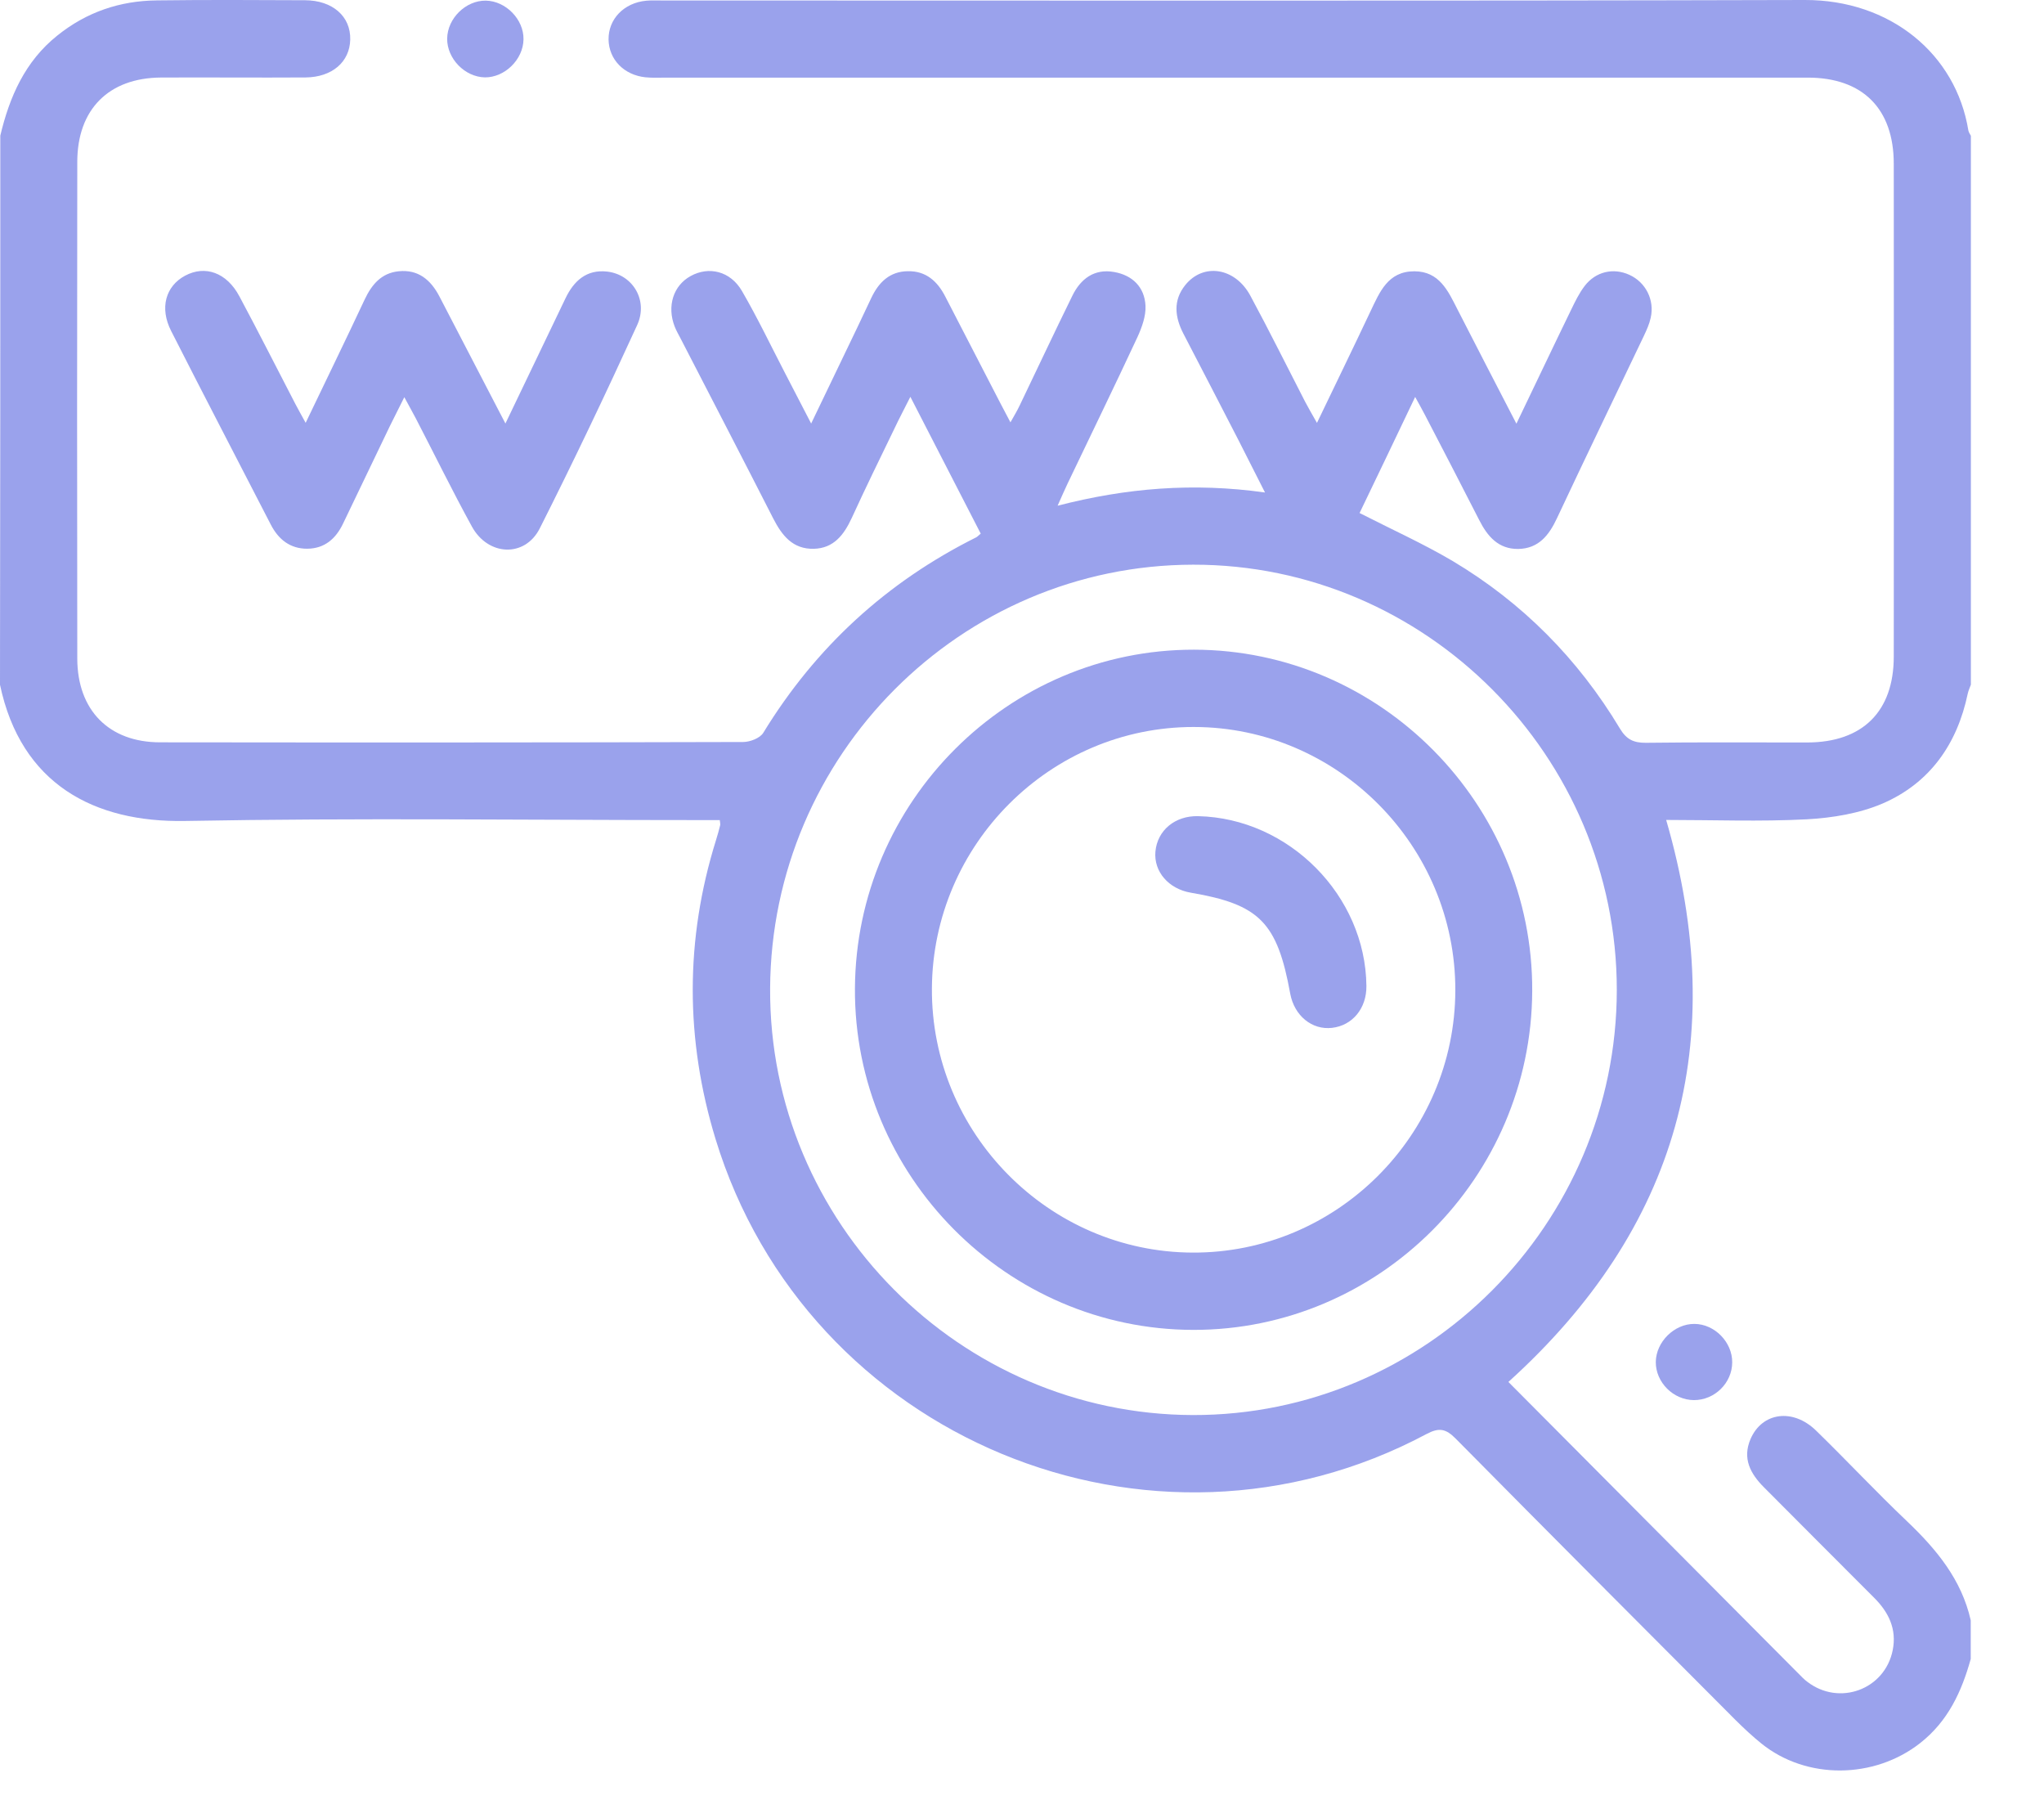
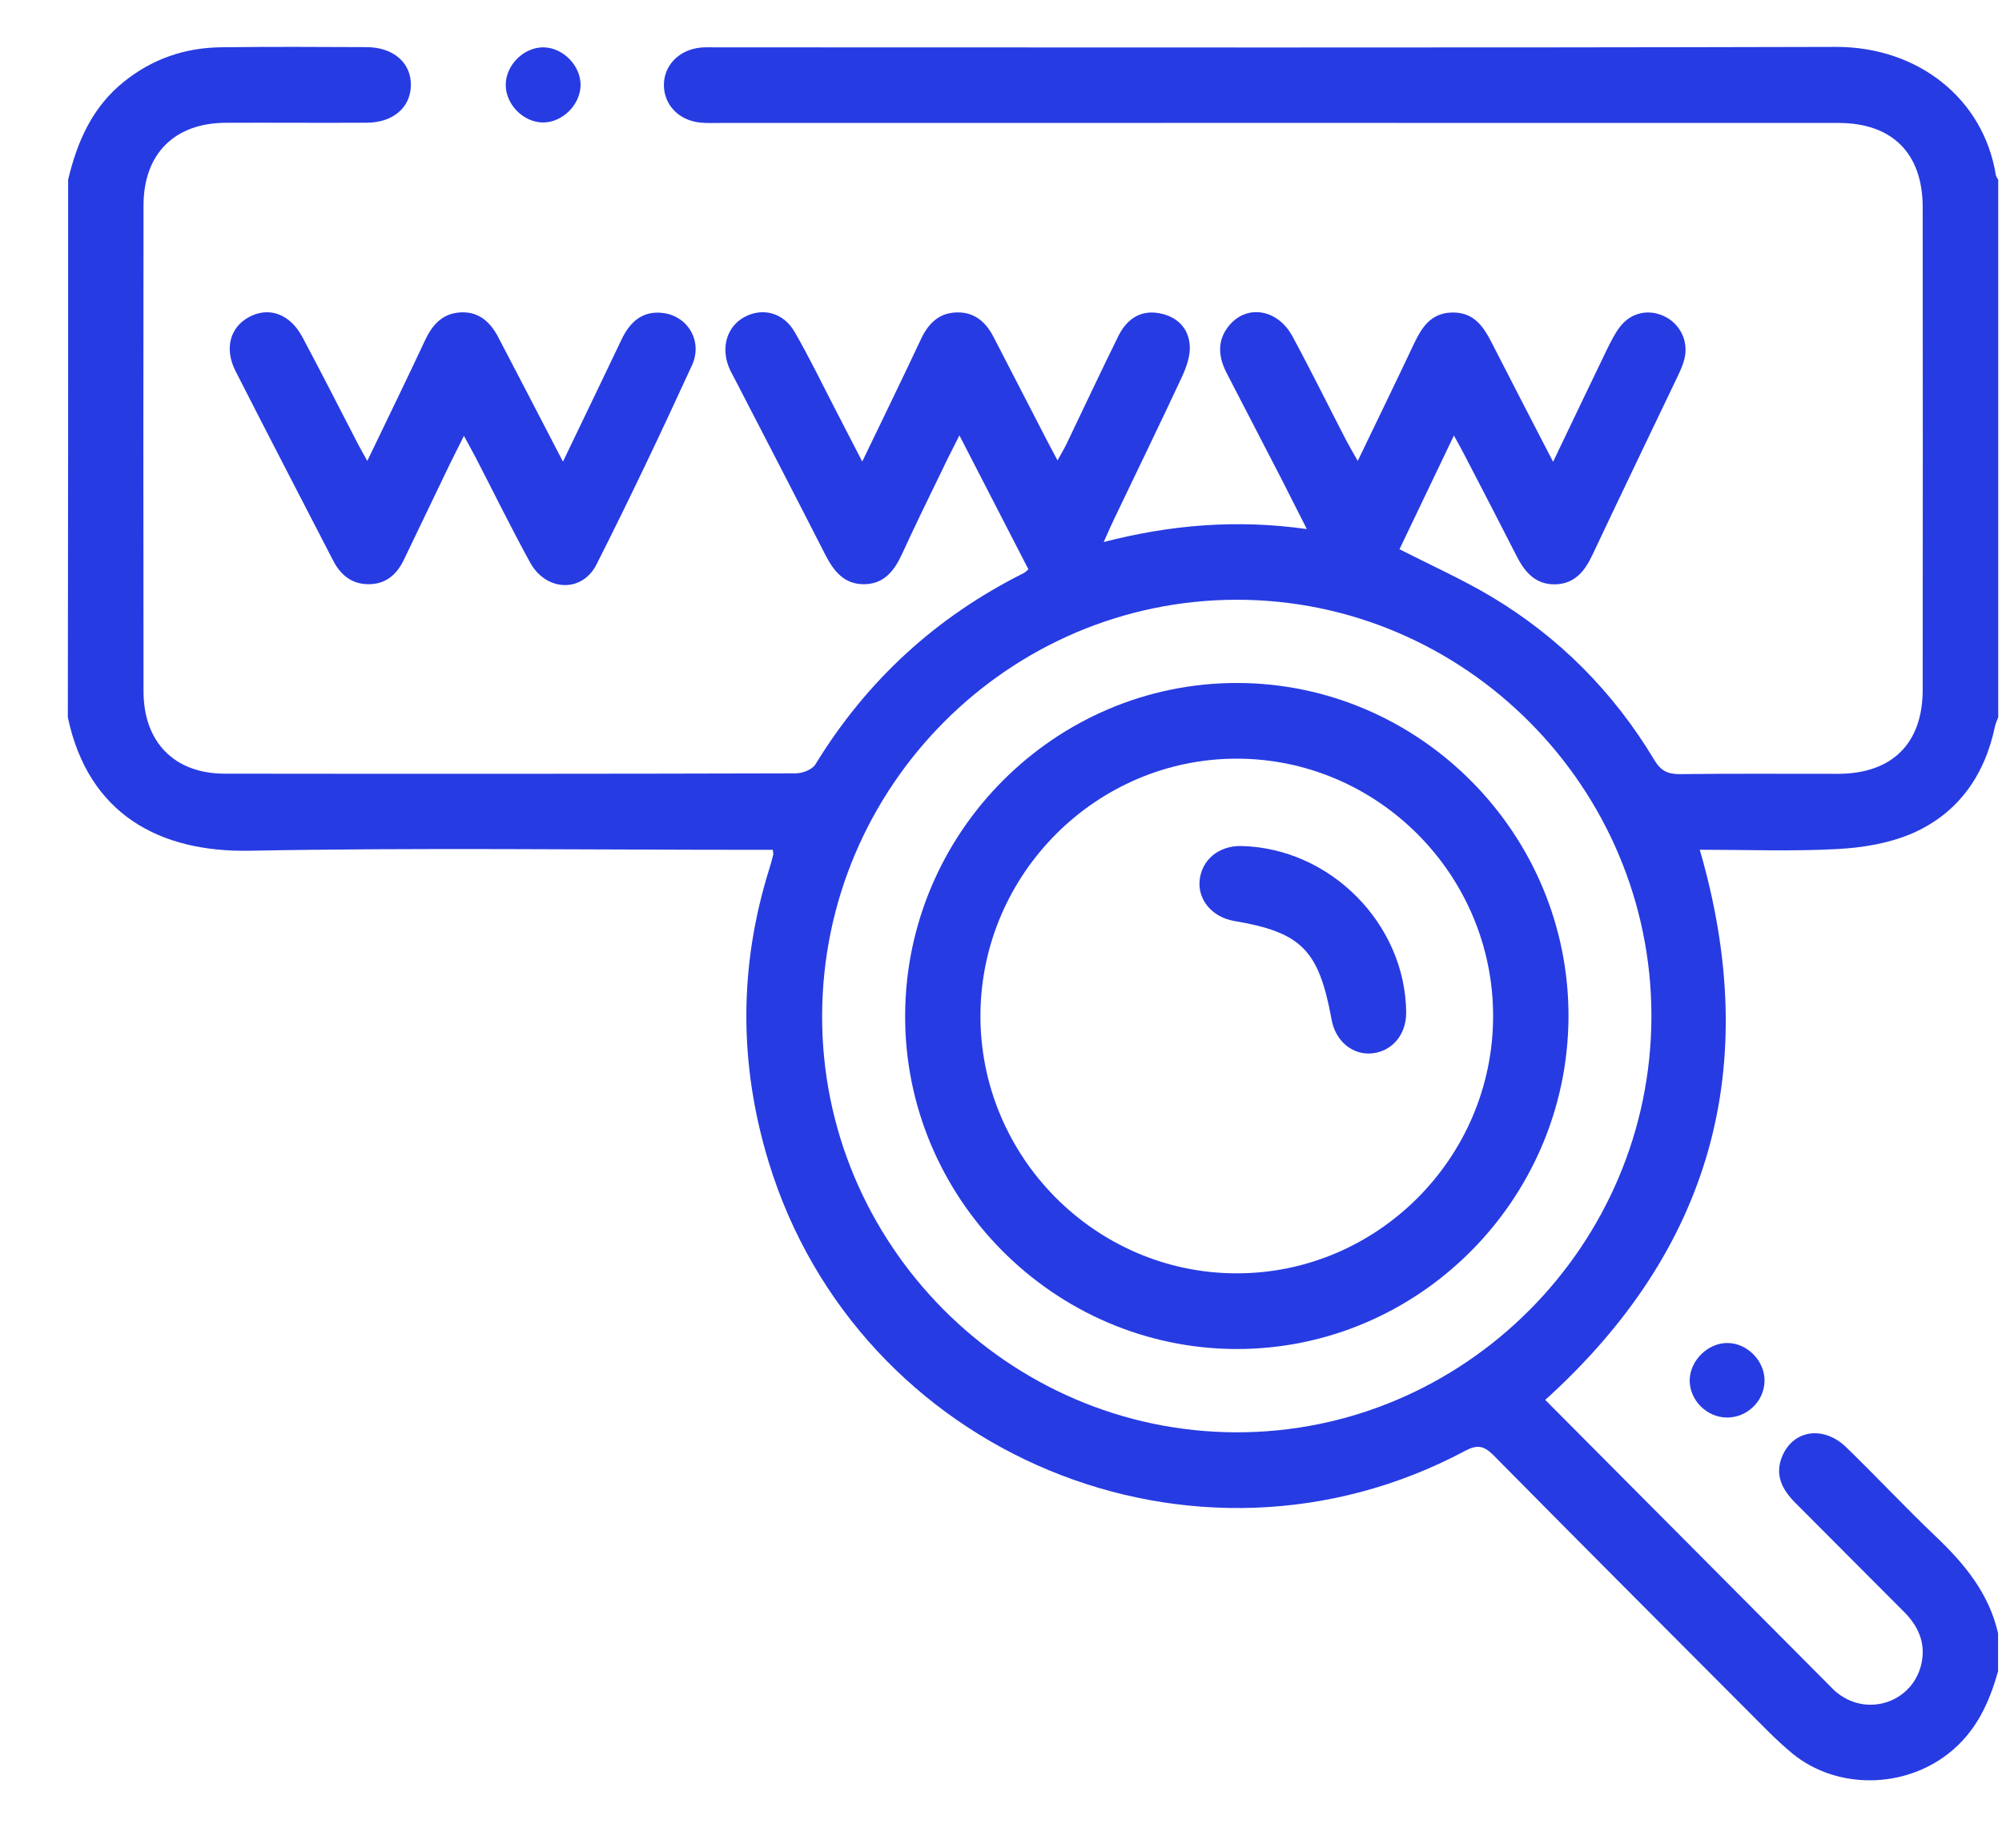
- <svg xmlns="http://www.w3.org/2000/svg" width="26" height="23" viewBox="0 0 26 23" fill="none">
-   <g id="Wizzard icons" opacity="0.95">
-     <path id="Vector" d="M0.004 1.724C0.122 1.229 0.318 0.781 0.729 0.452C1.101 0.153 1.525 0.01 1.995 0.005C2.624 -0.003 3.252 0 3.88 0.003C4.232 0.005 4.462 0.209 4.455 0.503C4.449 0.787 4.225 0.982 3.886 0.985C3.273 0.989 2.662 0.983 2.05 0.986C1.384 0.989 0.983 1.39 0.983 2.06C0.98 4.166 0.98 6.272 0.983 8.376C0.985 9.032 1.386 9.439 2.034 9.44C4.507 9.443 6.979 9.443 9.452 9.436C9.54 9.436 9.668 9.387 9.709 9.319C10.376 8.229 11.278 7.402 12.418 6.833C12.432 6.826 12.442 6.813 12.475 6.786C12.183 6.22 11.89 5.65 11.58 5.046C11.502 5.202 11.434 5.329 11.373 5.459C11.191 5.834 11.008 6.208 10.834 6.588C10.734 6.803 10.604 6.973 10.351 6.979C10.085 6.985 9.948 6.812 9.836 6.594C9.446 5.829 9.051 5.067 8.657 4.304C8.631 4.254 8.601 4.203 8.581 4.15C8.482 3.892 8.565 3.632 8.784 3.511C9.016 3.382 9.291 3.447 9.438 3.701C9.635 4.04 9.804 4.394 9.985 4.743C10.09 4.945 10.195 5.147 10.318 5.386C10.523 4.96 10.714 4.564 10.904 4.167C10.964 4.042 11.023 3.916 11.082 3.791C11.176 3.591 11.317 3.451 11.548 3.449C11.778 3.444 11.925 3.577 12.025 3.773C12.257 4.224 12.49 4.674 12.723 5.124C12.76 5.196 12.799 5.269 12.853 5.371C12.901 5.286 12.94 5.221 12.971 5.155C13.194 4.691 13.413 4.224 13.64 3.762C13.746 3.545 13.92 3.414 14.172 3.459C14.405 3.5 14.56 3.651 14.571 3.89C14.577 4.02 14.525 4.163 14.469 4.286C14.179 4.908 13.878 5.526 13.582 6.145C13.543 6.226 13.509 6.306 13.453 6.431C14.328 6.205 15.181 6.135 16.091 6.263C15.964 6.013 15.859 5.804 15.753 5.596C15.521 5.146 15.289 4.696 15.054 4.245C14.944 4.033 14.919 3.821 15.077 3.625C15.306 3.34 15.71 3.401 15.904 3.759C16.145 4.205 16.37 4.66 16.602 5.11C16.643 5.188 16.687 5.263 16.752 5.378C16.991 4.88 17.215 4.421 17.433 3.959C17.551 3.711 17.656 3.45 17.99 3.45C18.309 3.45 18.42 3.7 18.54 3.936C18.78 4.405 19.023 4.875 19.289 5.388C19.537 4.873 19.759 4.403 19.987 3.935C20.037 3.832 20.087 3.729 20.156 3.638C20.297 3.453 20.521 3.402 20.726 3.495C20.933 3.589 21.049 3.814 20.997 4.042C20.98 4.121 20.945 4.198 20.911 4.27C20.541 5.045 20.168 5.817 19.803 6.594C19.702 6.809 19.57 6.975 19.315 6.981C19.061 6.985 18.921 6.822 18.815 6.612C18.589 6.168 18.359 5.726 18.129 5.283C18.093 5.212 18.053 5.143 18.001 5.048C17.754 5.565 17.523 6.05 17.294 6.524C17.701 6.732 18.103 6.913 18.479 7.135C19.364 7.663 20.073 8.378 20.605 9.264C20.688 9.403 20.779 9.447 20.935 9.446C21.621 9.437 22.307 9.443 22.991 9.442C23.693 9.44 24.089 9.047 24.089 8.35C24.091 6.262 24.091 4.172 24.089 2.083C24.089 1.383 23.694 0.987 22.995 0.987C18.157 0.986 13.318 0.987 8.479 0.987C8.39 0.987 8.299 0.992 8.21 0.983C7.937 0.954 7.746 0.757 7.741 0.504C7.737 0.244 7.935 0.036 8.22 0.009C8.285 0.003 8.351 0.006 8.416 0.006C13.263 0.006 18.109 0.013 22.957 0C24.042 -0.003 24.88 0.684 25.038 1.66C25.043 1.683 25.058 1.705 25.07 1.727C25.07 4.053 25.07 6.38 25.07 8.707C25.057 8.744 25.038 8.782 25.03 8.821C24.896 9.463 24.548 9.957 23.95 10.217C23.652 10.345 23.309 10.401 22.983 10.419C22.392 10.45 21.798 10.427 21.194 10.427C22.012 13.246 21.344 15.624 19.187 17.574C20.444 18.837 21.687 20.088 22.932 21.338C22.949 21.355 22.968 21.371 22.988 21.386C23.394 21.7 23.977 21.487 24.076 20.983C24.128 20.719 24.026 20.505 23.841 20.32C23.372 19.853 22.906 19.382 22.439 18.915C22.265 18.741 22.16 18.547 22.268 18.298C22.415 17.96 22.804 17.906 23.098 18.19C23.49 18.571 23.864 18.972 24.261 19.349C24.633 19.704 24.951 20.087 25.068 20.605C25.068 20.769 25.068 20.933 25.068 21.097C24.952 21.514 24.778 21.89 24.424 22.167C23.842 22.624 22.98 22.636 22.405 22.172C22.291 22.08 22.183 21.979 22.078 21.875C20.889 20.683 19.699 19.491 18.516 18.294C18.392 18.17 18.308 18.15 18.146 18.236C14.639 20.107 10.263 18.291 9.101 14.482C8.716 13.219 8.713 11.95 9.107 10.686C9.127 10.624 9.144 10.56 9.16 10.497C9.165 10.482 9.159 10.465 9.156 10.429C9.068 10.429 8.981 10.429 8.891 10.429C6.713 10.429 4.534 10.4 2.358 10.44C1.196 10.462 0.266 9.97 0 8.708C0.004 6.377 0.004 4.05 0.004 1.724ZM20.566 12.59C20.567 9.615 18.138 7.177 15.177 7.181C12.221 7.185 9.809 9.603 9.796 12.574C9.783 15.543 12.206 17.986 15.172 17.995C18.134 18.002 20.564 15.566 20.566 12.59Z" fill="#959DEB" />
-     <path id="Vector_2" d="M6.429 5.386C6.697 4.829 6.945 4.313 7.191 3.798C7.299 3.571 7.461 3.423 7.726 3.454C8.051 3.493 8.249 3.822 8.104 4.136C7.706 5.005 7.296 5.868 6.865 6.721C6.676 7.093 6.208 7.072 6.002 6.695C5.755 6.245 5.528 5.781 5.291 5.324C5.25 5.246 5.207 5.169 5.143 5.051C5.071 5.197 5.013 5.309 4.957 5.423C4.759 5.836 4.562 6.247 4.363 6.66C4.271 6.852 4.128 6.976 3.909 6.978C3.692 6.979 3.543 6.862 3.445 6.672C3.022 5.85 2.595 5.032 2.177 4.209C2.027 3.915 2.108 3.638 2.354 3.506C2.61 3.369 2.884 3.466 3.045 3.768C3.288 4.221 3.52 4.681 3.757 5.137C3.794 5.208 3.833 5.277 3.888 5.377C4.148 4.834 4.398 4.323 4.639 3.808C4.729 3.618 4.851 3.473 5.068 3.45C5.319 3.423 5.48 3.558 5.591 3.773C5.863 4.296 6.134 4.817 6.429 5.386Z" fill="#959DEB" />
-     <path id="Vector_3" d="M6.659 0.501C6.655 0.757 6.421 0.986 6.168 0.984C5.912 0.979 5.685 0.745 5.688 0.49C5.692 0.233 5.925 0.005 6.179 0.008C6.434 0.012 6.664 0.247 6.659 0.501Z" fill="#959DEB" />
-     <path id="Vector_4" d="M22.034 17.325C22.033 17.588 21.81 17.806 21.546 17.805C21.284 17.803 21.06 17.578 21.062 17.32C21.065 17.064 21.298 16.834 21.553 16.836C21.81 16.837 22.036 17.068 22.034 17.325Z" fill="#959DEB" />
-     <path id="Vector_5" d="M15.188 8.262C17.561 8.265 19.502 10.225 19.49 12.604C19.479 14.978 17.54 16.916 15.178 16.912C12.804 16.908 10.862 14.948 10.875 12.57C10.888 10.194 12.826 8.259 15.188 8.262ZM18.512 12.595C18.516 10.756 17.016 9.246 15.185 9.245C13.362 9.243 11.866 10.737 11.854 12.567C11.842 14.406 13.338 15.922 15.169 15.929C17.001 15.938 18.507 14.435 18.512 12.595Z" fill="#959DEB" />
-     <path id="Vector_6" d="M17.381 12.538C17.384 12.823 17.204 13.041 16.944 13.071C16.689 13.101 16.464 12.917 16.412 12.637C16.247 11.729 16.021 11.501 15.146 11.352C14.865 11.304 14.675 11.084 14.697 10.831C14.721 10.559 14.947 10.372 15.24 10.379C16.395 10.405 17.369 11.389 17.381 12.538Z" fill="#959DEB" />
+ <svg xmlns="http://www.w3.org/2000/svg" width="26" height="24" viewBox="0 0 26 24" fill="none">
+   <g id="Property 1=Web precionado">
+     <path id="Vector" d="M0.885 2.333C1.003 1.838 1.199 1.39 1.61 1.061C1.982 0.762 2.406 0.619 2.876 0.614C3.504 0.606 4.133 0.609 4.761 0.612C5.113 0.614 5.343 0.819 5.336 1.112C5.33 1.396 5.106 1.591 4.767 1.594C4.154 1.598 3.543 1.592 2.931 1.595C2.265 1.598 1.864 1.999 1.864 2.669C1.861 4.775 1.861 6.881 1.864 8.985C1.866 9.641 2.267 10.048 2.915 10.049C5.388 10.052 7.86 10.052 10.333 10.045C10.421 10.045 10.549 9.996 10.59 9.928C11.257 8.838 12.159 8.011 13.299 7.442C13.313 7.435 13.323 7.422 13.356 7.395C13.064 6.829 12.771 6.259 12.46 5.655C12.383 5.811 12.315 5.938 12.254 6.068C12.072 6.444 11.888 6.817 11.714 7.197C11.615 7.412 11.484 7.582 11.231 7.588C10.965 7.594 10.829 7.421 10.717 7.203C10.327 6.438 9.932 5.676 9.538 4.914C9.512 4.863 9.482 4.813 9.462 4.759C9.363 4.501 9.446 4.241 9.664 4.12C9.897 3.991 10.172 4.056 10.319 4.31C10.515 4.649 10.685 5.003 10.866 5.352C10.971 5.554 11.076 5.757 11.198 5.995C11.404 5.569 11.595 5.173 11.785 4.776C11.845 4.651 11.904 4.525 11.963 4.4C12.057 4.201 12.197 4.061 12.429 4.058C12.659 4.053 12.806 4.186 12.906 4.382C13.138 4.833 13.37 5.283 13.603 5.733C13.641 5.806 13.68 5.878 13.734 5.98C13.782 5.895 13.82 5.83 13.852 5.764C14.075 5.3 14.293 4.833 14.521 4.371C14.627 4.154 14.801 4.023 15.053 4.068C15.285 4.11 15.441 4.26 15.452 4.499C15.458 4.629 15.406 4.772 15.35 4.895C15.06 5.517 14.759 6.135 14.463 6.754C14.424 6.835 14.39 6.916 14.334 7.04C15.209 6.815 16.062 6.744 16.972 6.872C16.845 6.623 16.74 6.413 16.634 6.205C16.402 5.755 16.169 5.305 15.935 4.854C15.824 4.642 15.8 4.43 15.958 4.234C16.187 3.949 16.591 4.01 16.785 4.368C17.026 4.814 17.25 5.269 17.483 5.719C17.524 5.797 17.568 5.872 17.633 5.987C17.872 5.489 18.096 5.03 18.314 4.569C18.432 4.32 18.537 4.059 18.871 4.059C19.19 4.059 19.3 4.309 19.421 4.545C19.661 5.015 19.904 5.484 20.17 5.998C20.418 5.482 20.64 5.012 20.867 4.544C20.918 4.442 20.968 4.338 21.037 4.247C21.178 4.062 21.402 4.011 21.606 4.104C21.813 4.198 21.93 4.423 21.878 4.651C21.861 4.73 21.826 4.807 21.792 4.879C21.422 5.654 21.049 6.426 20.683 7.203C20.583 7.418 20.451 7.584 20.196 7.59C19.942 7.594 19.802 7.431 19.696 7.222C19.47 6.777 19.24 6.335 19.01 5.892C18.974 5.821 18.934 5.752 18.882 5.657C18.635 6.174 18.403 6.659 18.175 7.134C18.582 7.341 18.984 7.522 19.359 7.744C20.245 8.272 20.954 8.987 21.486 9.873C21.569 10.012 21.66 10.056 21.816 10.055C22.502 10.046 23.188 10.052 23.872 10.051C24.573 10.049 24.97 9.657 24.97 8.959C24.972 6.871 24.972 4.781 24.97 2.692C24.97 1.992 24.575 1.597 23.876 1.597C19.037 1.595 14.198 1.597 9.36 1.597C9.271 1.597 9.18 1.601 9.091 1.592C8.818 1.563 8.627 1.366 8.622 1.113C8.618 0.853 8.816 0.645 9.101 0.618C9.166 0.612 9.232 0.615 9.296 0.615C14.144 0.615 18.99 0.622 23.837 0.609C24.923 0.606 25.761 1.294 25.919 2.269C25.923 2.292 25.939 2.314 25.951 2.336C25.951 4.662 25.951 6.989 25.951 9.316C25.938 9.353 25.919 9.391 25.91 9.43C25.777 10.072 25.429 10.566 24.831 10.826C24.533 10.954 24.19 11.011 23.863 11.028C23.273 11.06 22.679 11.037 22.075 11.037C22.893 13.855 22.224 16.233 20.068 18.183C21.325 19.446 22.568 20.697 23.813 21.947C23.83 21.965 23.849 21.98 23.869 21.995C24.274 22.309 24.858 22.096 24.957 21.592C25.009 21.328 24.907 21.114 24.722 20.93C24.253 20.462 23.787 19.991 23.32 19.524C23.146 19.351 23.041 19.156 23.149 18.907C23.296 18.57 23.685 18.515 23.978 18.799C24.371 19.18 24.745 19.581 25.141 19.958C25.514 20.313 25.831 20.696 25.949 21.214C25.949 21.378 25.949 21.542 25.949 21.706C25.833 22.123 25.659 22.499 25.305 22.776C24.723 23.233 23.86 23.245 23.285 22.782C23.172 22.689 23.064 22.588 22.959 22.484C21.77 21.292 20.58 20.1 19.397 18.903C19.273 18.779 19.188 18.759 19.027 18.845C15.52 20.716 11.144 18.9 9.982 15.091C9.597 13.828 9.594 12.559 9.988 11.295C10.008 11.233 10.025 11.169 10.041 11.106C10.045 11.091 10.04 11.074 10.037 11.038C9.949 11.038 9.861 11.038 9.772 11.038C7.594 11.038 5.415 11.009 3.238 11.05C2.077 11.071 1.147 10.579 0.881 9.317C0.885 6.986 0.885 4.66 0.885 2.333ZM21.447 13.199C21.448 10.224 19.019 7.786 16.057 7.79C13.102 7.795 10.689 10.212 10.677 13.183C10.664 16.152 13.087 18.596 16.053 18.604C19.014 18.611 21.445 16.175 21.447 13.199Z" fill="#273BE2" />
+     <path id="Vector_2" d="M7.311 5.996C7.579 5.439 7.827 4.924 8.073 4.408C8.181 4.182 8.343 4.033 8.608 4.065C8.933 4.104 9.131 4.433 8.986 4.746C8.588 5.615 8.178 6.478 7.747 7.331C7.559 7.704 7.09 7.682 6.884 7.305C6.637 6.855 6.41 6.392 6.173 5.934C6.132 5.856 6.089 5.78 6.025 5.661C5.953 5.807 5.895 5.92 5.839 6.034C5.641 6.446 5.444 6.858 5.245 7.271C5.153 7.463 5.01 7.587 4.791 7.588C4.574 7.59 4.425 7.473 4.327 7.282C3.904 6.461 3.477 5.642 3.059 4.82C2.909 4.525 2.99 4.248 3.236 4.117C3.492 3.98 3.766 4.076 3.927 4.378C4.17 4.831 4.402 5.292 4.639 5.748C4.676 5.819 4.715 5.888 4.77 5.987C5.03 5.445 5.28 4.934 5.521 4.418C5.611 4.228 5.733 4.084 5.95 4.06C6.201 4.033 6.362 4.169 6.473 4.384C6.745 4.906 7.017 5.427 7.311 5.996Z" fill="#273BE2" />
+     <path id="Vector_3" d="M7.54 1.109C7.535 1.364 7.301 1.594 7.048 1.591C6.792 1.586 6.565 1.353 6.568 1.097C6.572 0.84 6.805 0.612 7.06 0.615C7.314 0.619 7.544 0.855 7.54 1.109Z" fill="#273BE2" />
+     <path id="Vector_4" d="M22.916 17.933C22.915 18.196 22.692 18.414 22.427 18.412C22.166 18.411 21.942 18.186 21.944 17.927C21.947 17.672 22.18 17.442 22.435 17.444C22.692 17.445 22.918 17.676 22.916 17.933Z" fill="#273BE2" />
+     <path id="Vector_5" d="M16.067 8.871C18.441 8.874 20.381 10.834 20.37 13.213C20.358 15.588 18.419 17.526 16.057 17.522C13.684 17.517 11.742 15.557 11.755 13.18C11.767 10.804 13.705 8.869 16.067 8.871ZM19.391 13.204C19.395 11.366 17.896 9.856 16.064 9.854C14.242 9.853 12.745 11.347 12.733 13.177C12.722 15.016 14.217 16.532 16.049 16.539C17.88 16.547 19.387 15.045 19.391 13.204Z" fill="#273BE2" />
+     <path id="Vector_6" d="M18.262 13.148C18.265 13.433 18.086 13.651 17.826 13.681C17.571 13.711 17.345 13.526 17.294 13.246C17.128 12.338 16.903 12.11 16.027 11.962C15.747 11.914 15.557 11.693 15.579 11.441C15.603 11.169 15.829 10.982 16.122 10.989C17.276 11.015 18.251 11.999 18.262 13.148Z" fill="#273BE2" />
  </g>
</svg>
